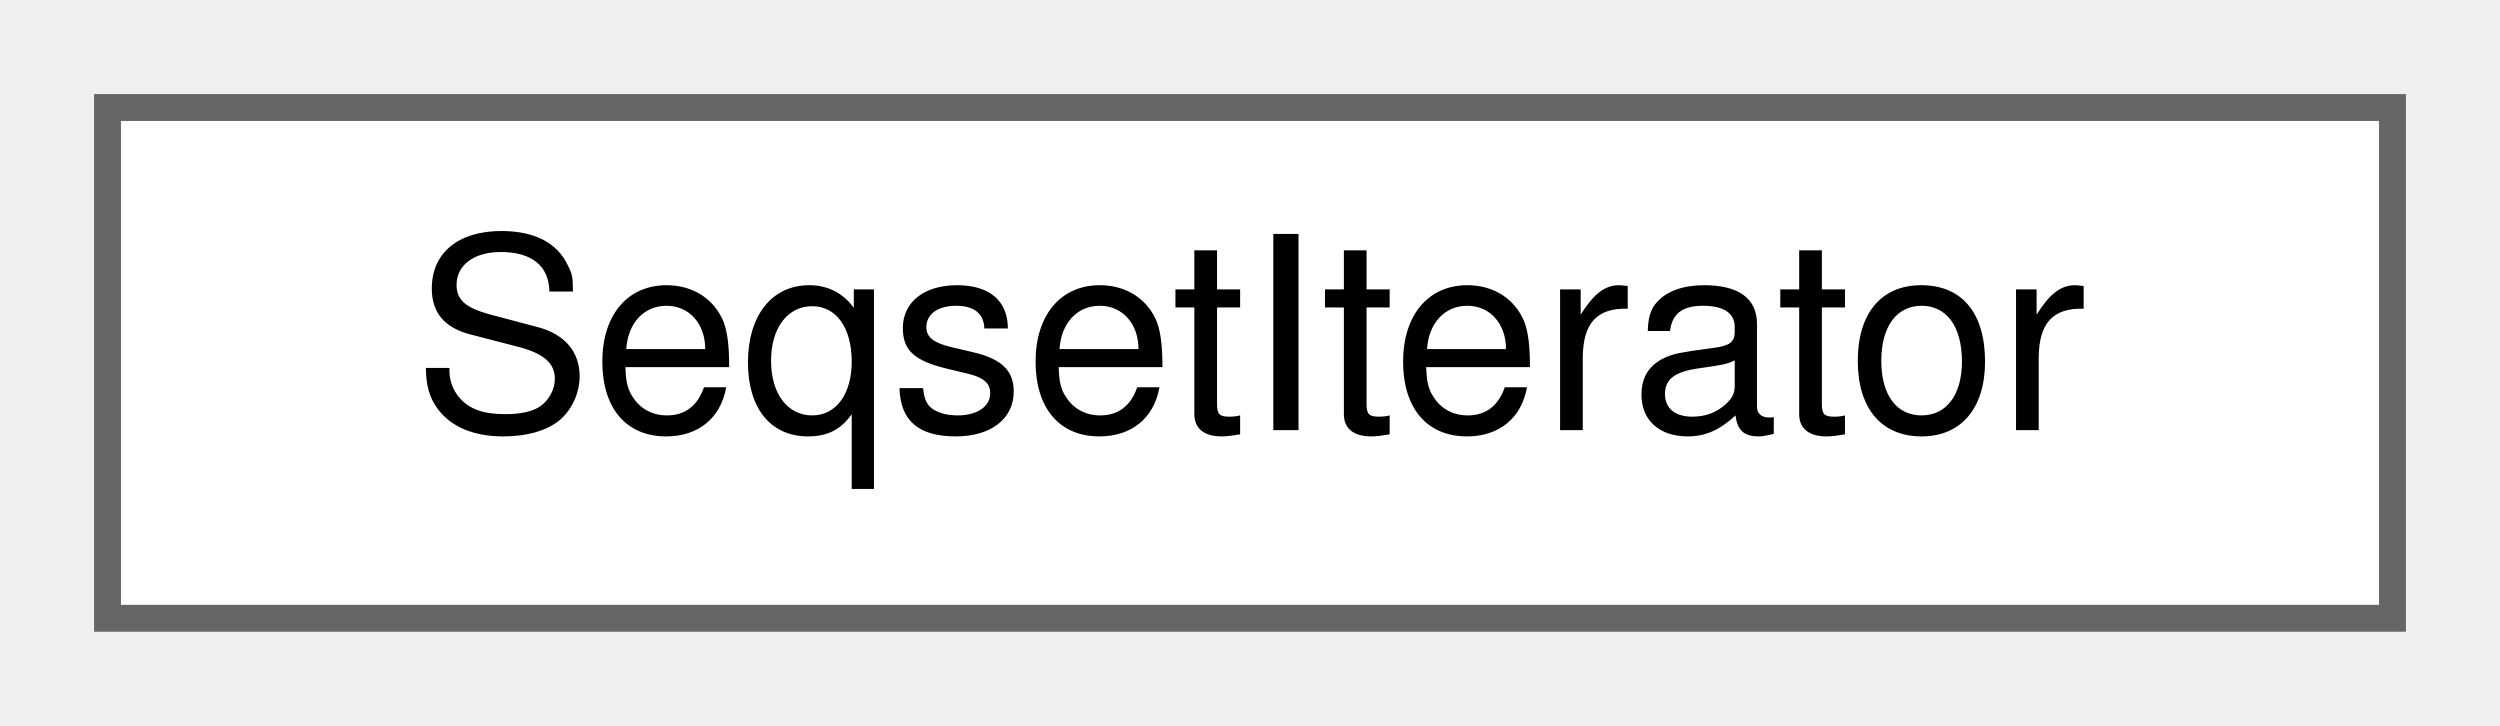
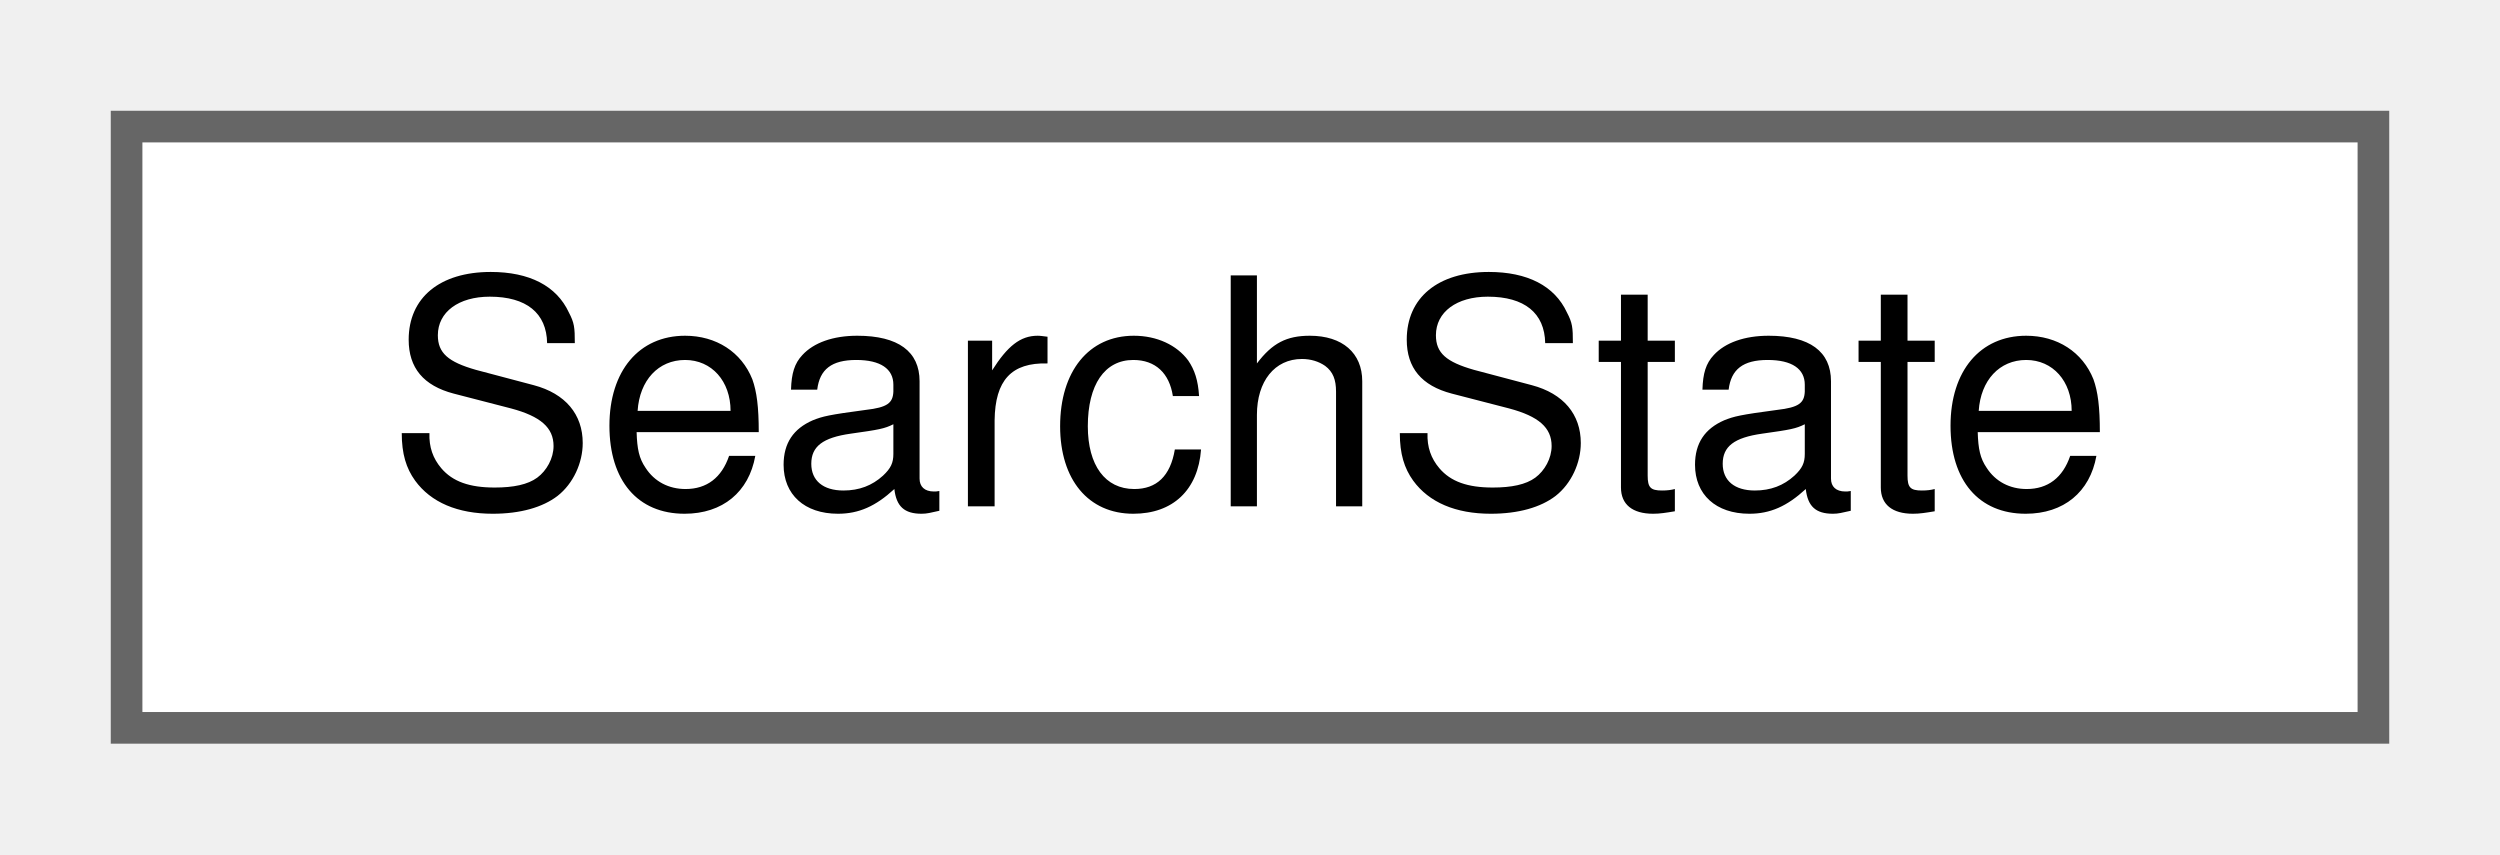
- <svg xmlns="http://www.w3.org/2000/svg" xmlns:xlink="http://www.w3.org/1999/xlink" width="93pt" height="27pt" viewBox="0.00 0.00 93.00 27.00">
+ <svg xmlns="http://www.w3.org/2000/svg" xmlns:xlink="http://www.w3.org/1999/xlink" width="79pt" height="27pt" viewBox="0.00 0.00 79.00 27.00">
  <g id="graph0" class="graph" transform="scale(1 1) rotate(0) translate(4 23)">
    <g id="node1" class="node">
      <g id="a_node1">
-         <a xlink:href="structSeqsetIterator.html" target="_top" xlink:title="UID Sequence Set Iterator.">
-           <polygon fill="white" stroke="#666666" points="85,-19 0,-19 0,0 85,0 85,-19" />
-           <text text-anchor="middle" x="42.5" y="-7" font-family="Helvetica,sans-Serif" font-size="10.00">SeqsetIterator</text>
+         <a xlink:href="structSearchState.html" target="_top" xlink:title="Holds state of a search.">
+           <polygon fill="white" stroke="#666666" points="71,-19 0,-19 0,0 71,0 71,-19" />
+           <text text-anchor="middle" x="35.5" y="-7" font-family="Helvetica,sans-Serif" font-size="10.00">SearchState</text>
        </a>
      </g>
    </g>
  </g>
</svg>
